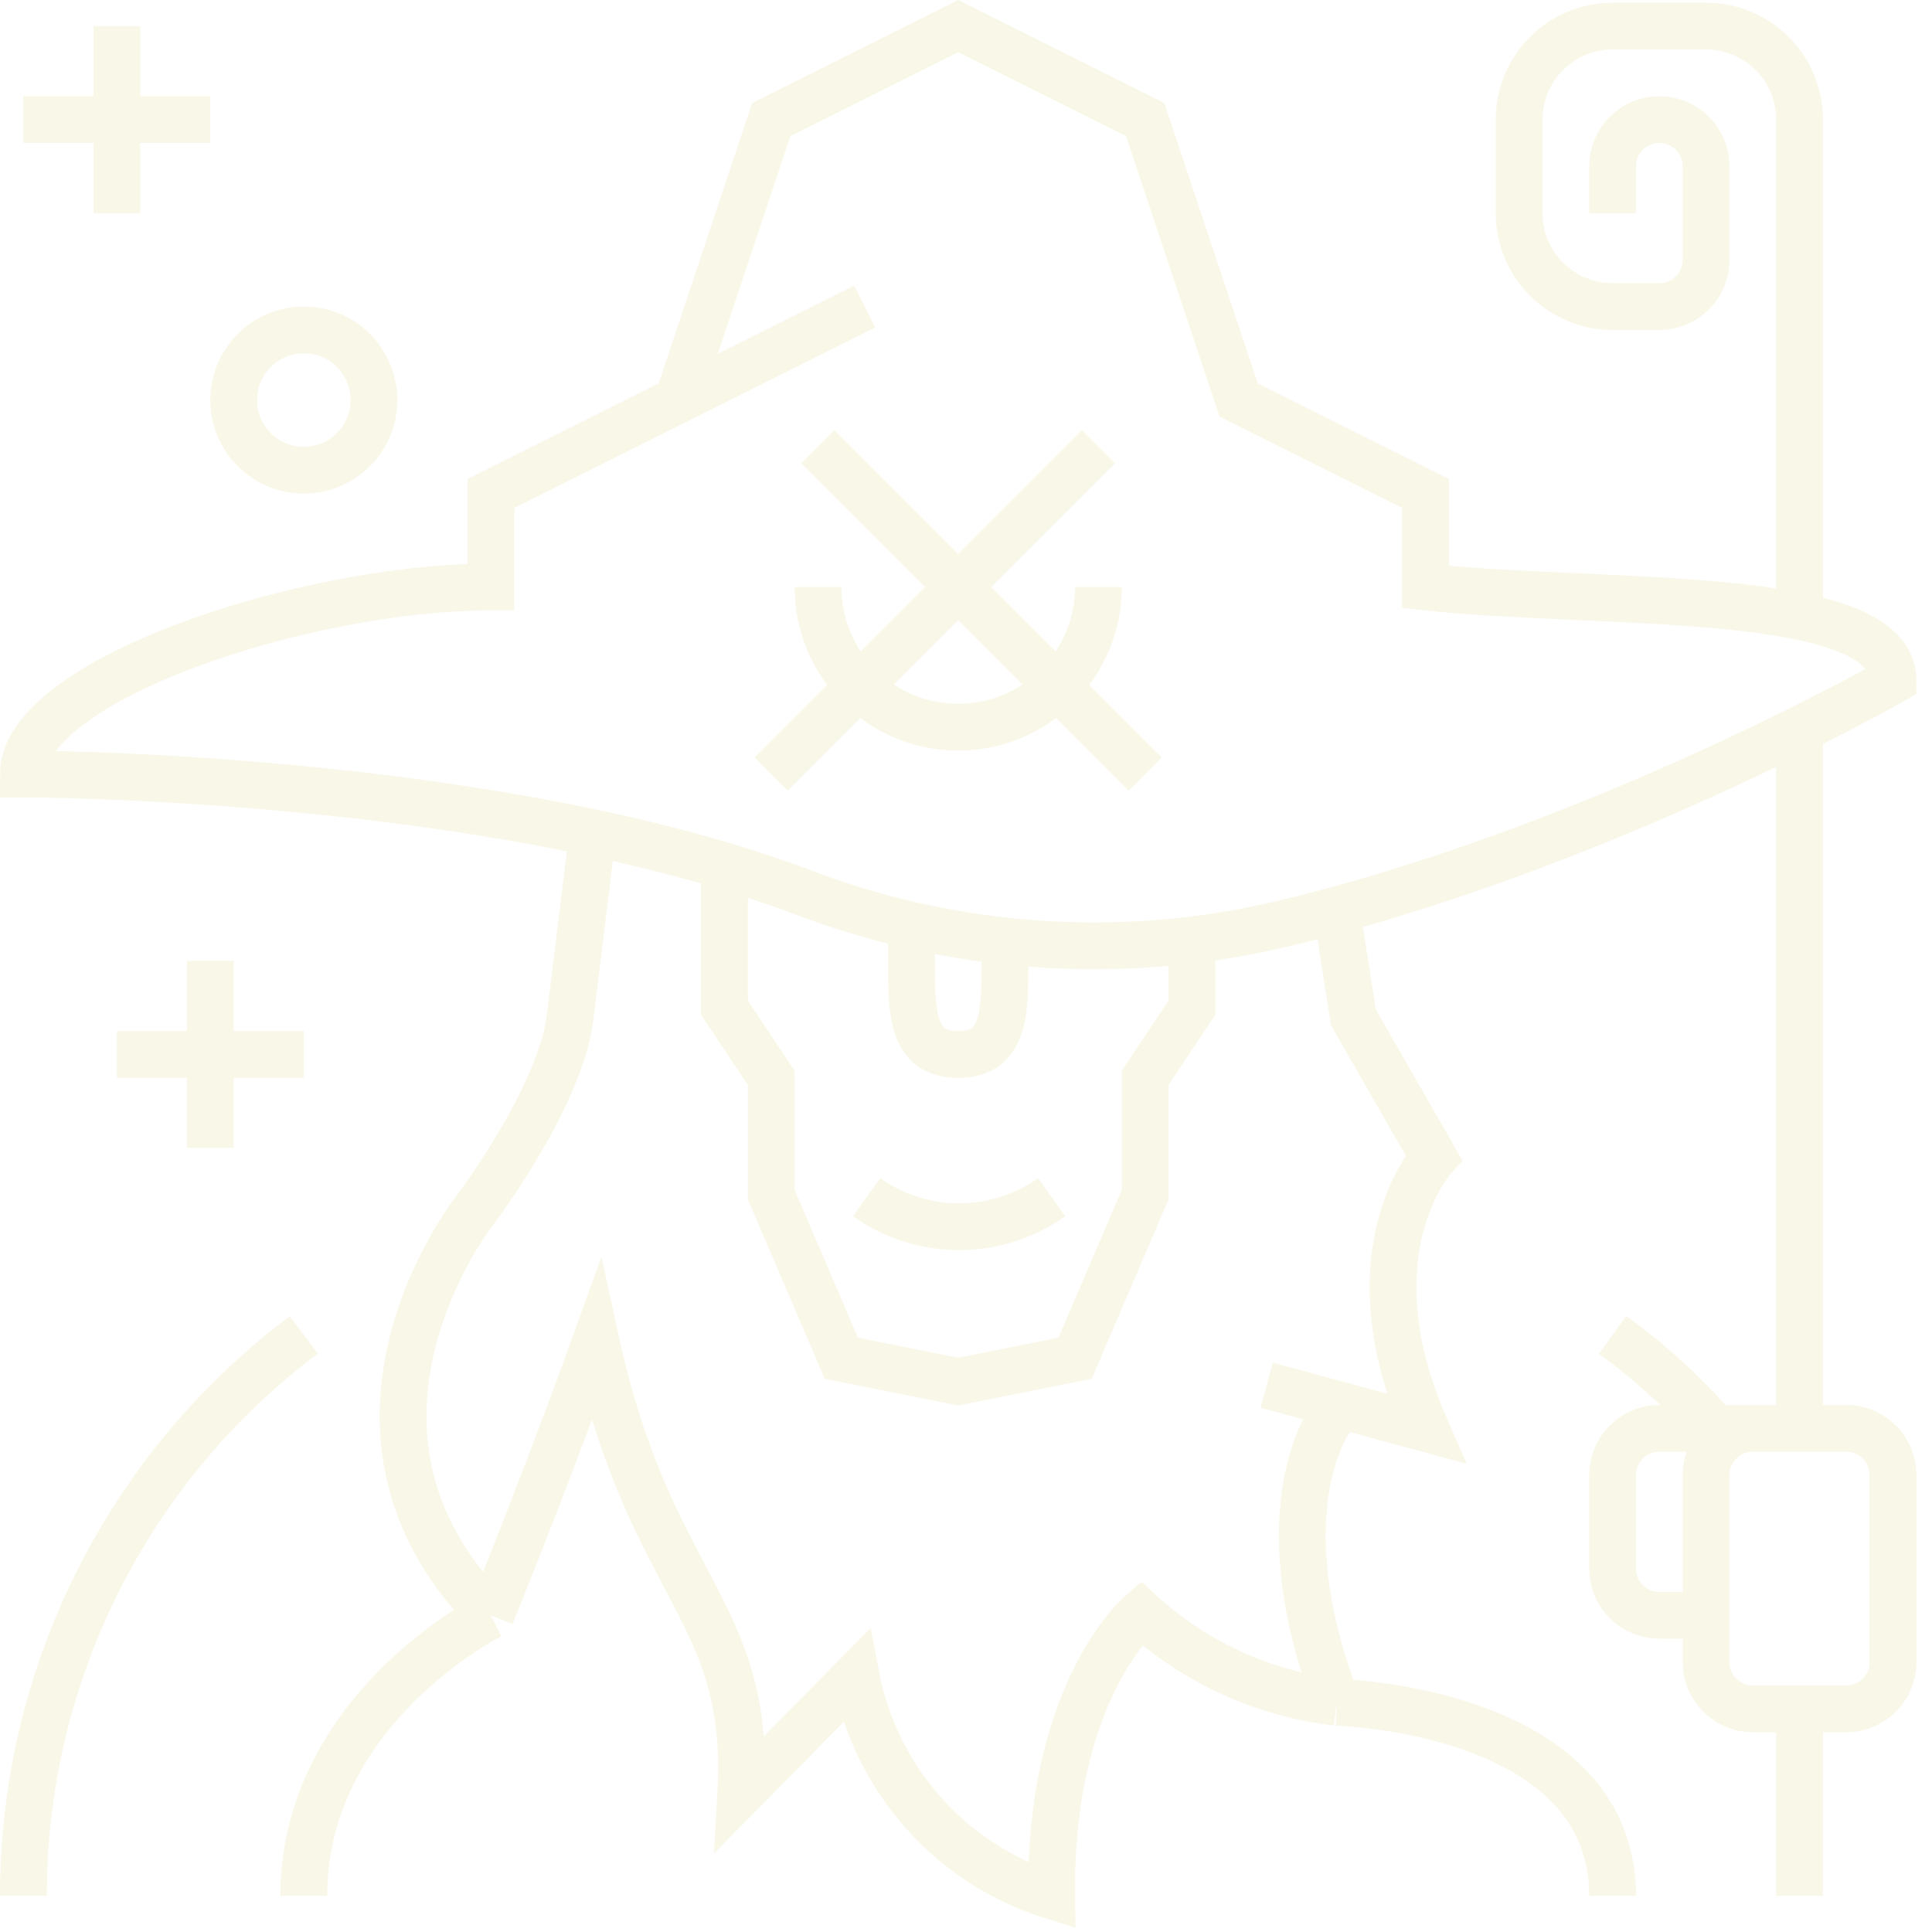
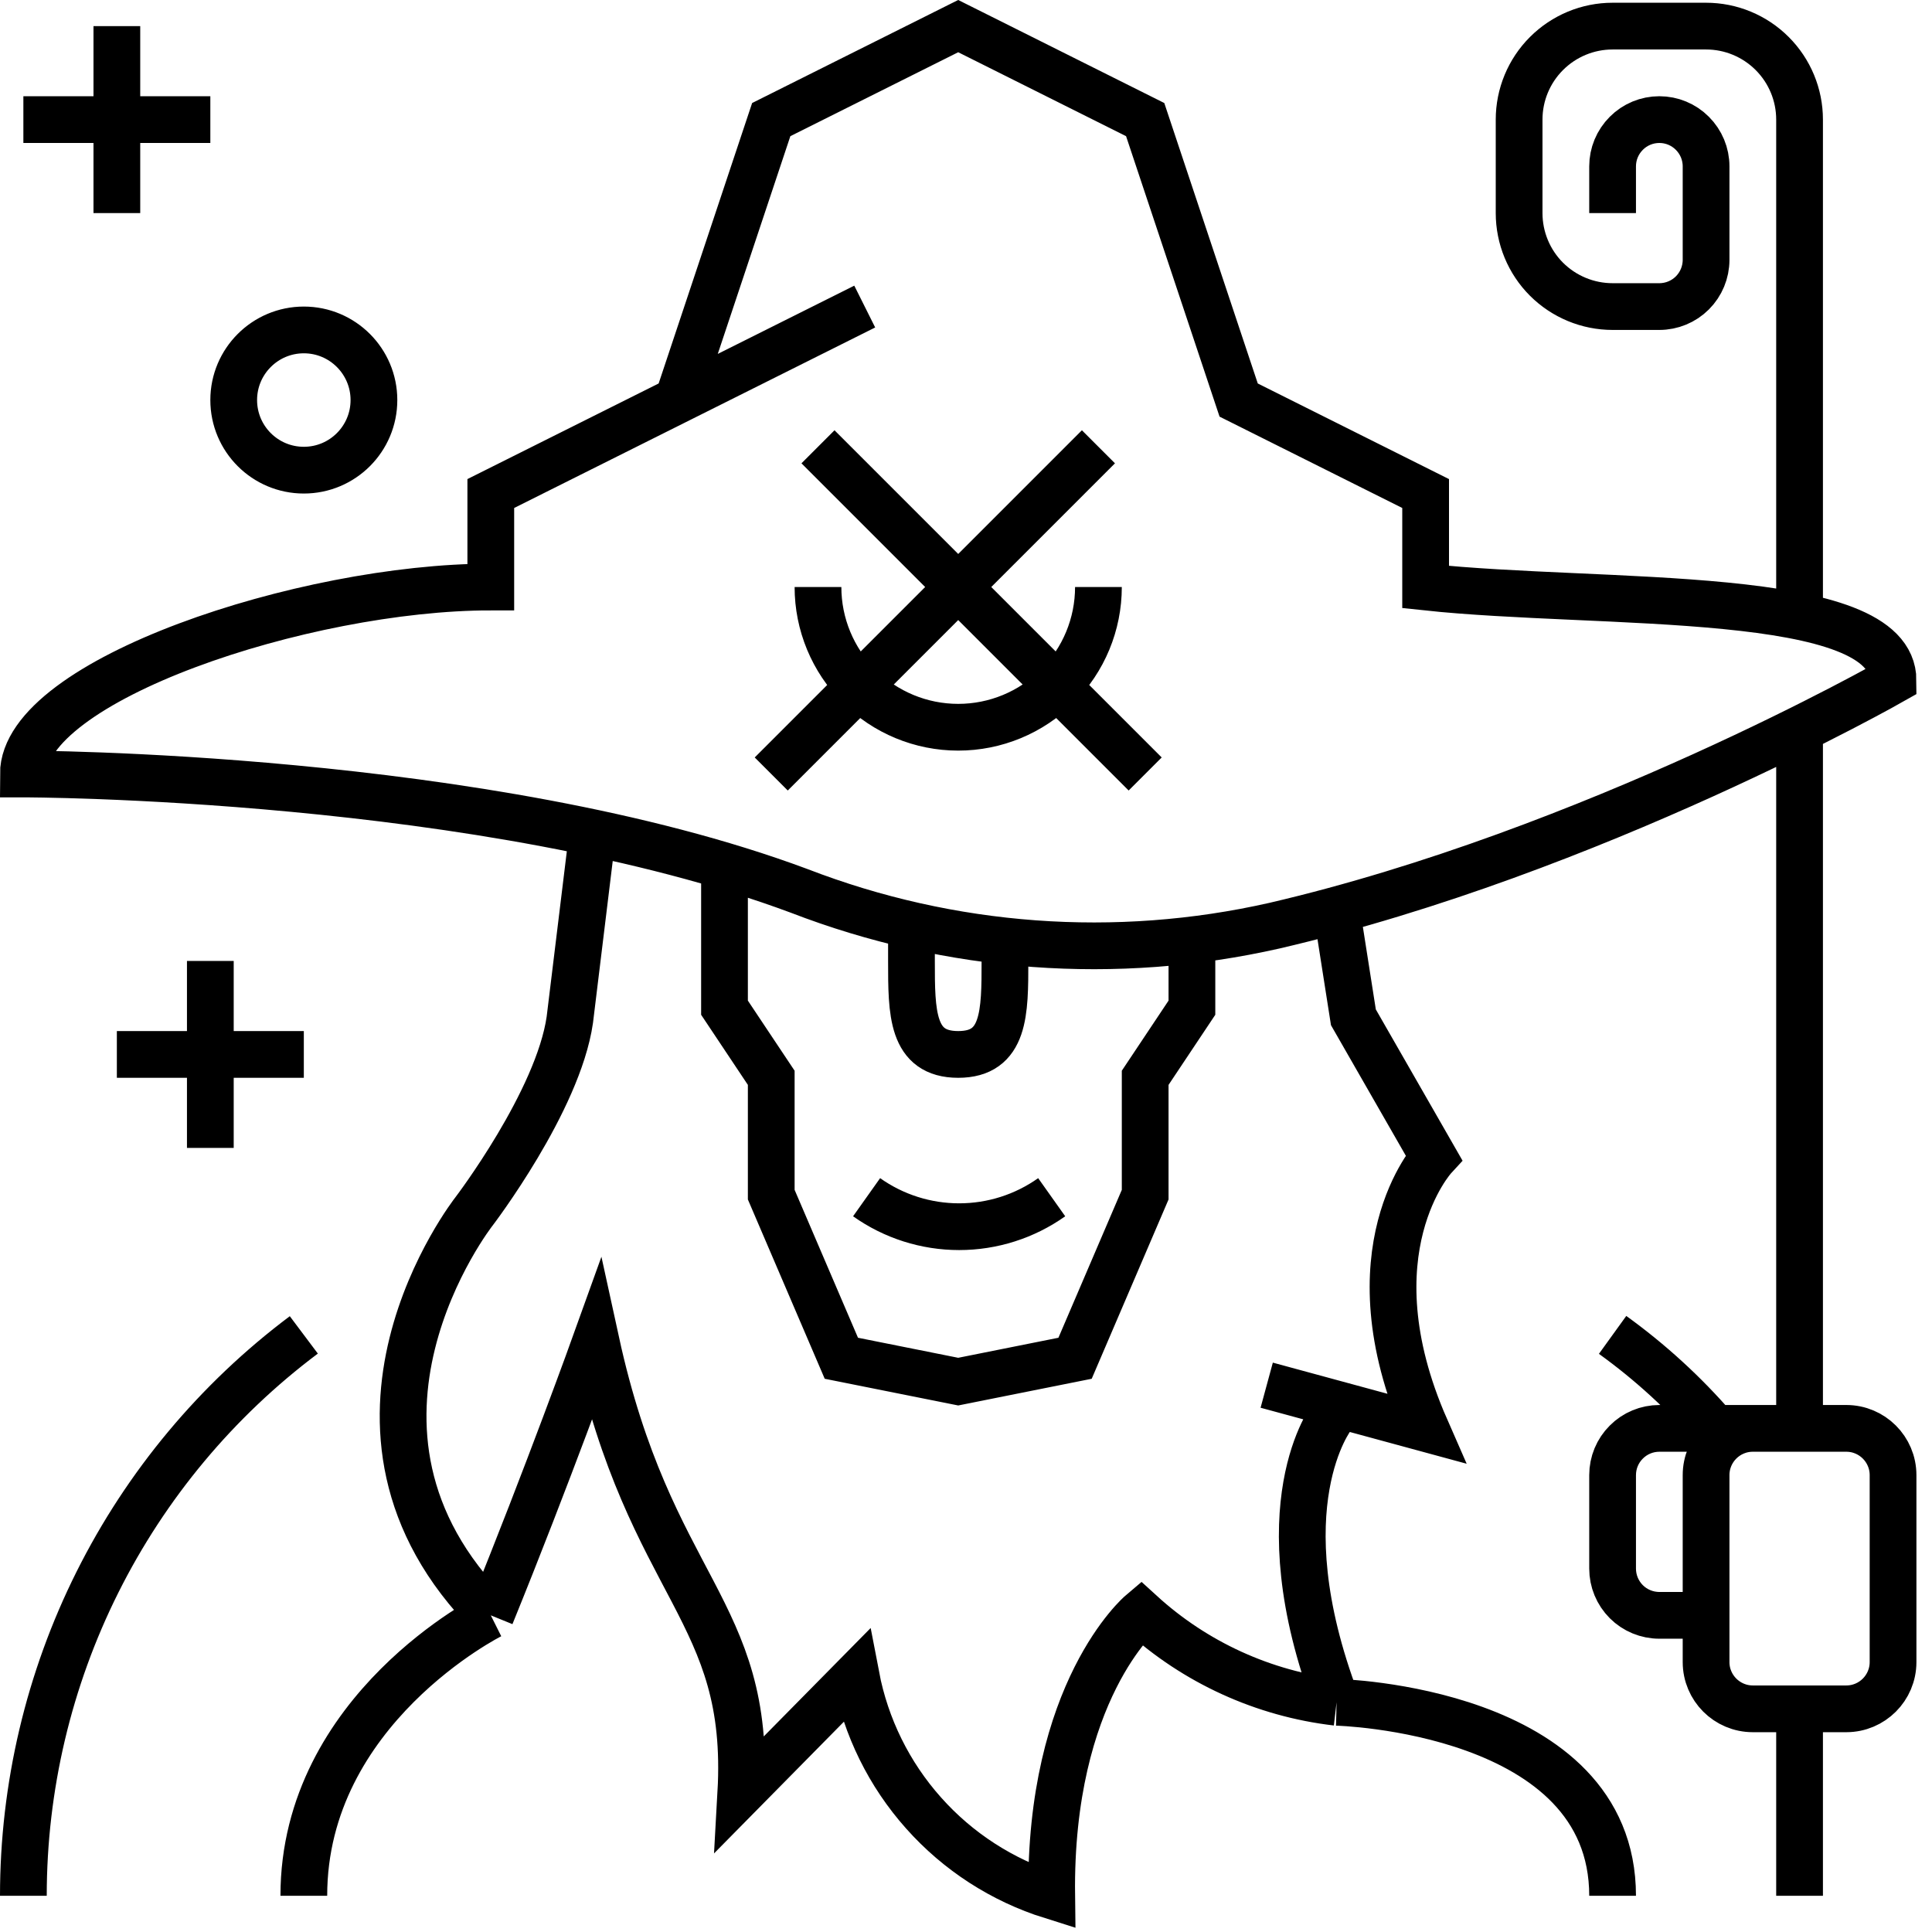
<svg xmlns="http://www.w3.org/2000/svg" width="31" height="31" viewBox="0 0 31 31" fill="none">
-   <path d="M13.875 4.919L7.875 7.919V9.419C4.875 9.419 0.375 10.919 0.375 12.419C0.375 12.419 7.785 12.419 12.821 14.294C15.252 15.233 17.907 15.428 20.449 14.853C25.545 13.668 30.375 10.919 30.375 10.919C30.375 9.419 25.706 9.723 22.875 9.419V7.919L19.875 6.419L18.375 1.919L15.375 0.419L12.375 1.919L10.875 6.419M14.625 14.853V15.419C14.625 16.248 14.625 16.919 15.375 16.919C16.125 16.919 16.125 16.248 16.125 15.419V15.112M11.625 13.915V16.169L12.375 17.294V19.169L13.5 21.794L15.375 22.169L17.25 21.794L18.375 19.169V17.294L19.125 16.169V15.1M9.518 13.289L9.143 16.364C8.955 17.669 7.605 19.439 7.605 19.439C7.605 19.439 4.875 22.919 7.875 25.919M7.875 25.919C7.875 25.919 4.875 27.419 4.875 30.419M7.875 25.919C8.79 23.669 9.562 21.52 9.562 21.52C10.432 25.507 12.053 25.818 11.887 28.769L13.736 26.894C13.892 27.711 14.266 28.47 14.819 29.09C15.371 29.711 16.082 30.17 16.875 30.419C16.834 27.13 18.308 25.882 18.308 25.882C19.178 26.676 20.276 27.177 21.446 27.314M21.446 14.602L21.716 16.323L23.006 18.573C23.006 18.573 21.626 20.073 22.875 22.919L20.325 22.226M16.875 19.21C16.441 19.518 15.922 19.683 15.39 19.683C14.858 19.683 14.339 19.518 13.905 19.21M17.625 7.169L12.375 12.419M18.375 12.419L13.125 7.169M17.625 9.419C17.625 10.016 17.388 10.588 16.966 11.01C16.544 11.432 15.972 11.669 15.375 11.669C14.778 11.669 14.206 11.432 13.784 11.01C13.362 10.588 13.125 10.016 13.125 9.419M27.375 25.919H26.625C26.426 25.919 26.235 25.84 26.095 25.7C25.954 25.559 25.875 25.368 25.875 25.169V23.669C25.875 23.47 25.954 23.279 26.095 23.139C26.235 22.998 26.426 22.919 26.625 22.919H28.875V11.707M28.875 27.419V30.419M28.875 9.892V1.919C28.875 1.521 28.717 1.14 28.436 0.859C28.154 0.577 27.773 0.419 27.375 0.419H25.875C25.477 0.419 25.096 0.577 24.814 0.859C24.533 1.14 24.375 1.521 24.375 1.919V3.419C24.375 3.817 24.533 4.199 24.814 4.48C25.096 4.761 25.477 4.919 25.875 4.919H26.625C26.824 4.919 27.015 4.84 27.155 4.7C27.296 4.559 27.375 4.368 27.375 4.169V2.669C27.375 2.47 27.296 2.28 27.155 2.139C27.015 1.998 26.824 1.919 26.625 1.919C26.426 1.919 26.235 1.998 26.095 2.139C25.954 2.28 25.875 2.47 25.875 2.669V3.419M0.375 30.419C0.375 28.673 0.782 26.95 1.563 25.388C2.344 23.826 3.478 22.467 4.875 21.419M21.446 27.314C20.25 24.157 21.375 22.728 21.375 22.728M21.446 27.314C21.446 27.314 25.875 27.419 25.875 30.419M27.514 22.919C27.028 22.357 26.478 21.854 25.875 21.419M1.875 0.419V3.419M0.375 1.919H3.375M3.375 15.419V18.419M1.875 16.919H4.875M28.125 22.919H29.625C30.039 22.919 30.375 23.255 30.375 23.669V26.669C30.375 27.083 30.039 27.419 29.625 27.419H28.125C27.711 27.419 27.375 27.083 27.375 26.669V23.669C27.375 23.255 27.711 22.919 28.125 22.919ZM6 6.419C6 7.041 5.496 7.544 4.875 7.544C4.254 7.544 3.75 7.041 3.75 6.419C3.75 5.798 4.254 5.294 4.875 5.294C5.496 5.294 6 5.798 6 6.419Z" stroke="#F9F7E7" stroke-width="0.75" />
+   <path d="M13.875 4.919L7.875 7.919V9.419C4.875 9.419 0.375 10.919 0.375 12.419C0.375 12.419 7.785 12.419 12.821 14.294C15.252 15.233 17.907 15.428 20.449 14.853C25.545 13.668 30.375 10.919 30.375 10.919C30.375 9.419 25.706 9.723 22.875 9.419V7.919L19.875 6.419L18.375 1.919L15.375 0.419L12.375 1.919L10.875 6.419M14.625 14.853V15.419C14.625 16.248 14.625 16.919 15.375 16.919C16.125 16.919 16.125 16.248 16.125 15.419V15.112M11.625 13.915V16.169L12.375 17.294V19.169L13.5 21.794L15.375 22.169L17.25 21.794L18.375 19.169V17.294L19.125 16.169V15.1M9.518 13.289L9.143 16.364C8.955 17.669 7.605 19.439 7.605 19.439C7.605 19.439 4.875 22.919 7.875 25.919M7.875 25.919C7.875 25.919 4.875 27.419 4.875 30.419M7.875 25.919C8.79 23.669 9.562 21.52 9.562 21.52C10.432 25.507 12.053 25.818 11.887 28.769L13.736 26.894C13.892 27.711 14.266 28.47 14.819 29.09C15.371 29.711 16.082 30.17 16.875 30.419C16.834 27.13 18.308 25.882 18.308 25.882C19.178 26.676 20.276 27.177 21.446 27.314M21.446 14.602L21.716 16.323L23.006 18.573C23.006 18.573 21.626 20.073 22.875 22.919L20.325 22.226M16.875 19.21C16.441 19.518 15.922 19.683 15.39 19.683C14.858 19.683 14.339 19.518 13.905 19.21M17.625 7.169L12.375 12.419M18.375 12.419L13.125 7.169M17.625 9.419C17.625 10.016 17.388 10.588 16.966 11.01C16.544 11.432 15.972 11.669 15.375 11.669C14.778 11.669 14.206 11.432 13.784 11.01C13.362 10.588 13.125 10.016 13.125 9.419M27.375 25.919H26.625C26.426 25.919 26.235 25.84 26.095 25.7C25.954 25.559 25.875 25.368 25.875 25.169V23.669C25.875 23.47 25.954 23.279 26.095 23.139C26.235 22.998 26.426 22.919 26.625 22.919H28.875V11.707M28.875 27.419V30.419M28.875 9.892V1.919C28.875 1.521 28.717 1.14 28.436 0.859C28.154 0.577 27.773 0.419 27.375 0.419H25.875C25.477 0.419 25.096 0.577 24.814 0.859C24.533 1.14 24.375 1.521 24.375 1.919V3.419C24.375 3.817 24.533 4.199 24.814 4.48C25.096 4.761 25.477 4.919 25.875 4.919H26.625C26.824 4.919 27.015 4.84 27.155 4.7C27.296 4.559 27.375 4.368 27.375 4.169V2.669C27.375 2.47 27.296 2.28 27.155 2.139C27.015 1.998 26.824 1.919 26.625 1.919C26.426 1.919 26.235 1.998 26.095 2.139C25.954 2.28 25.875 2.47 25.875 2.669V3.419M0.375 30.419C0.375 28.673 0.782 26.95 1.563 25.388C2.344 23.826 3.478 22.467 4.875 21.419M21.446 27.314C20.25 24.157 21.375 22.728 21.375 22.728M21.446 27.314C21.446 27.314 25.875 27.419 25.875 30.419M27.514 22.919C27.028 22.357 26.478 21.854 25.875 21.419M1.875 0.419V3.419M0.375 1.919H3.375M3.375 15.419V18.419M1.875 16.919H4.875M28.125 22.919H29.625C30.039 22.919 30.375 23.255 30.375 23.669V26.669C30.375 27.083 30.039 27.419 29.625 27.419H28.125C27.711 27.419 27.375 27.083 27.375 26.669V23.669C27.375 23.255 27.711 22.919 28.125 22.919ZM6 6.419C6 7.041 5.496 7.544 4.875 7.544C4.254 7.544 3.75 7.041 3.75 6.419C3.75 5.798 4.254 5.294 4.875 5.294C5.496 5.294 6 5.798 6 6.419Z" stroke="currentColor" stroke-width="0.75" />
</svg>
